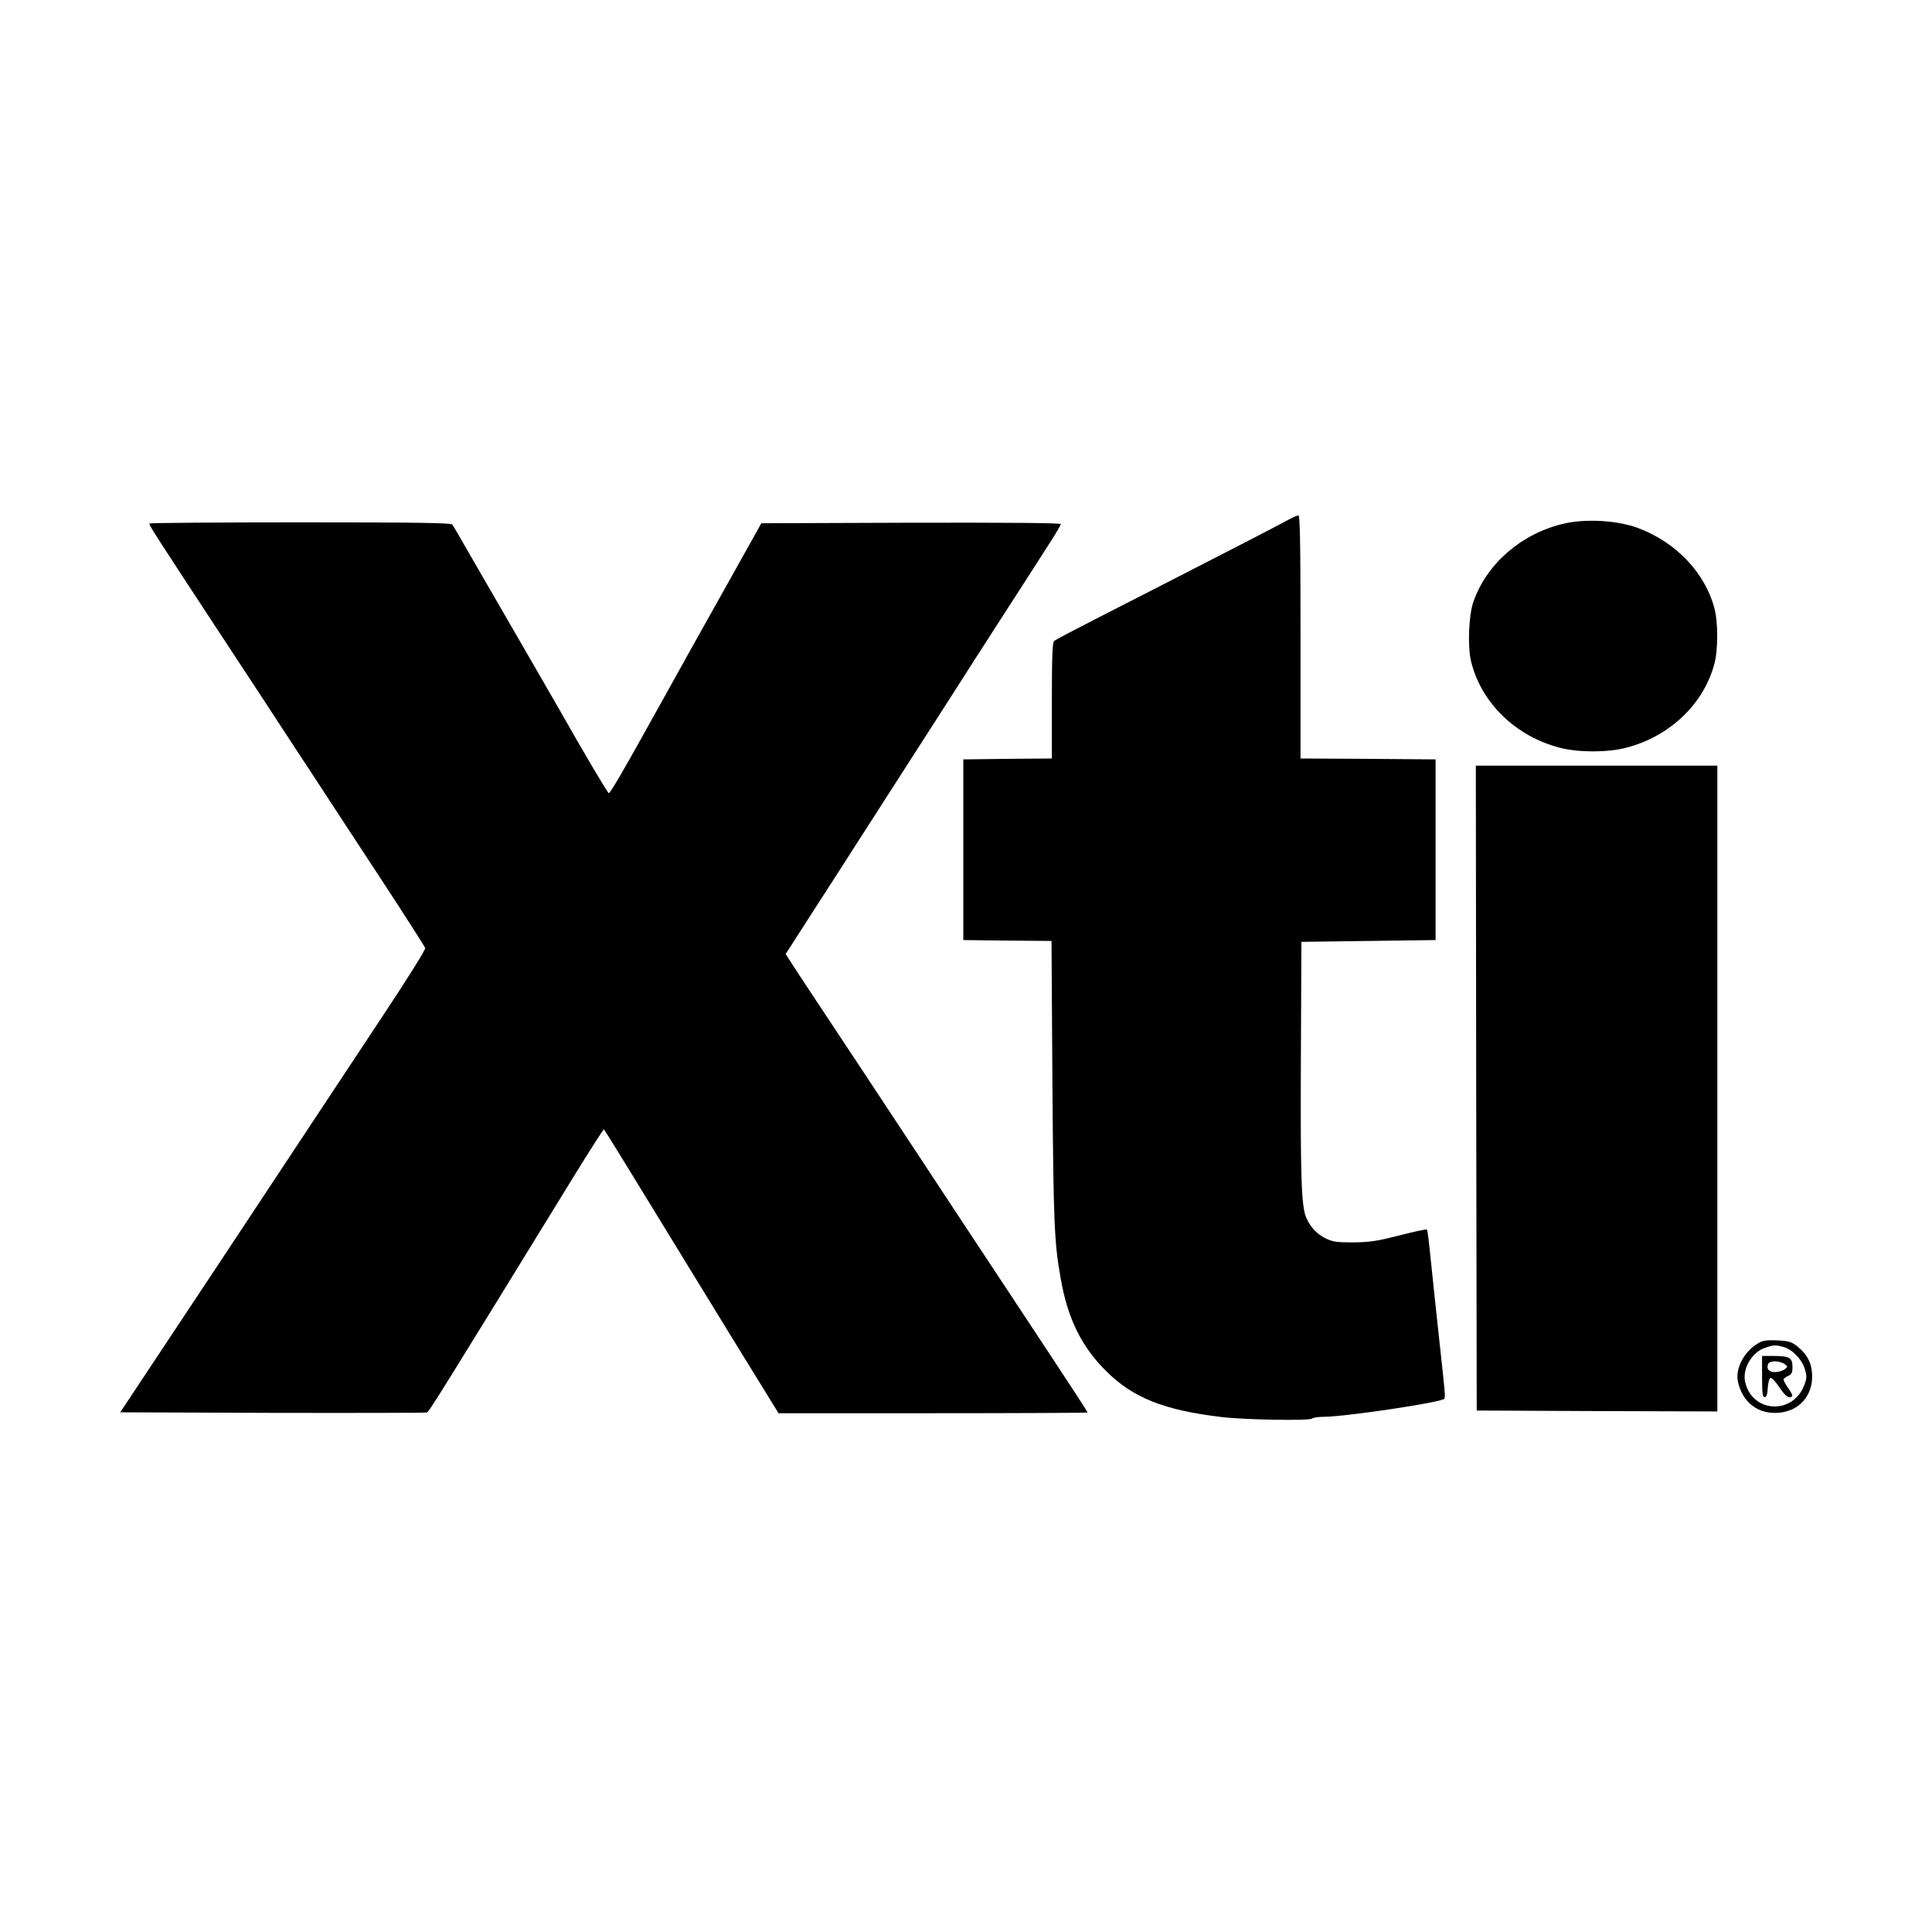
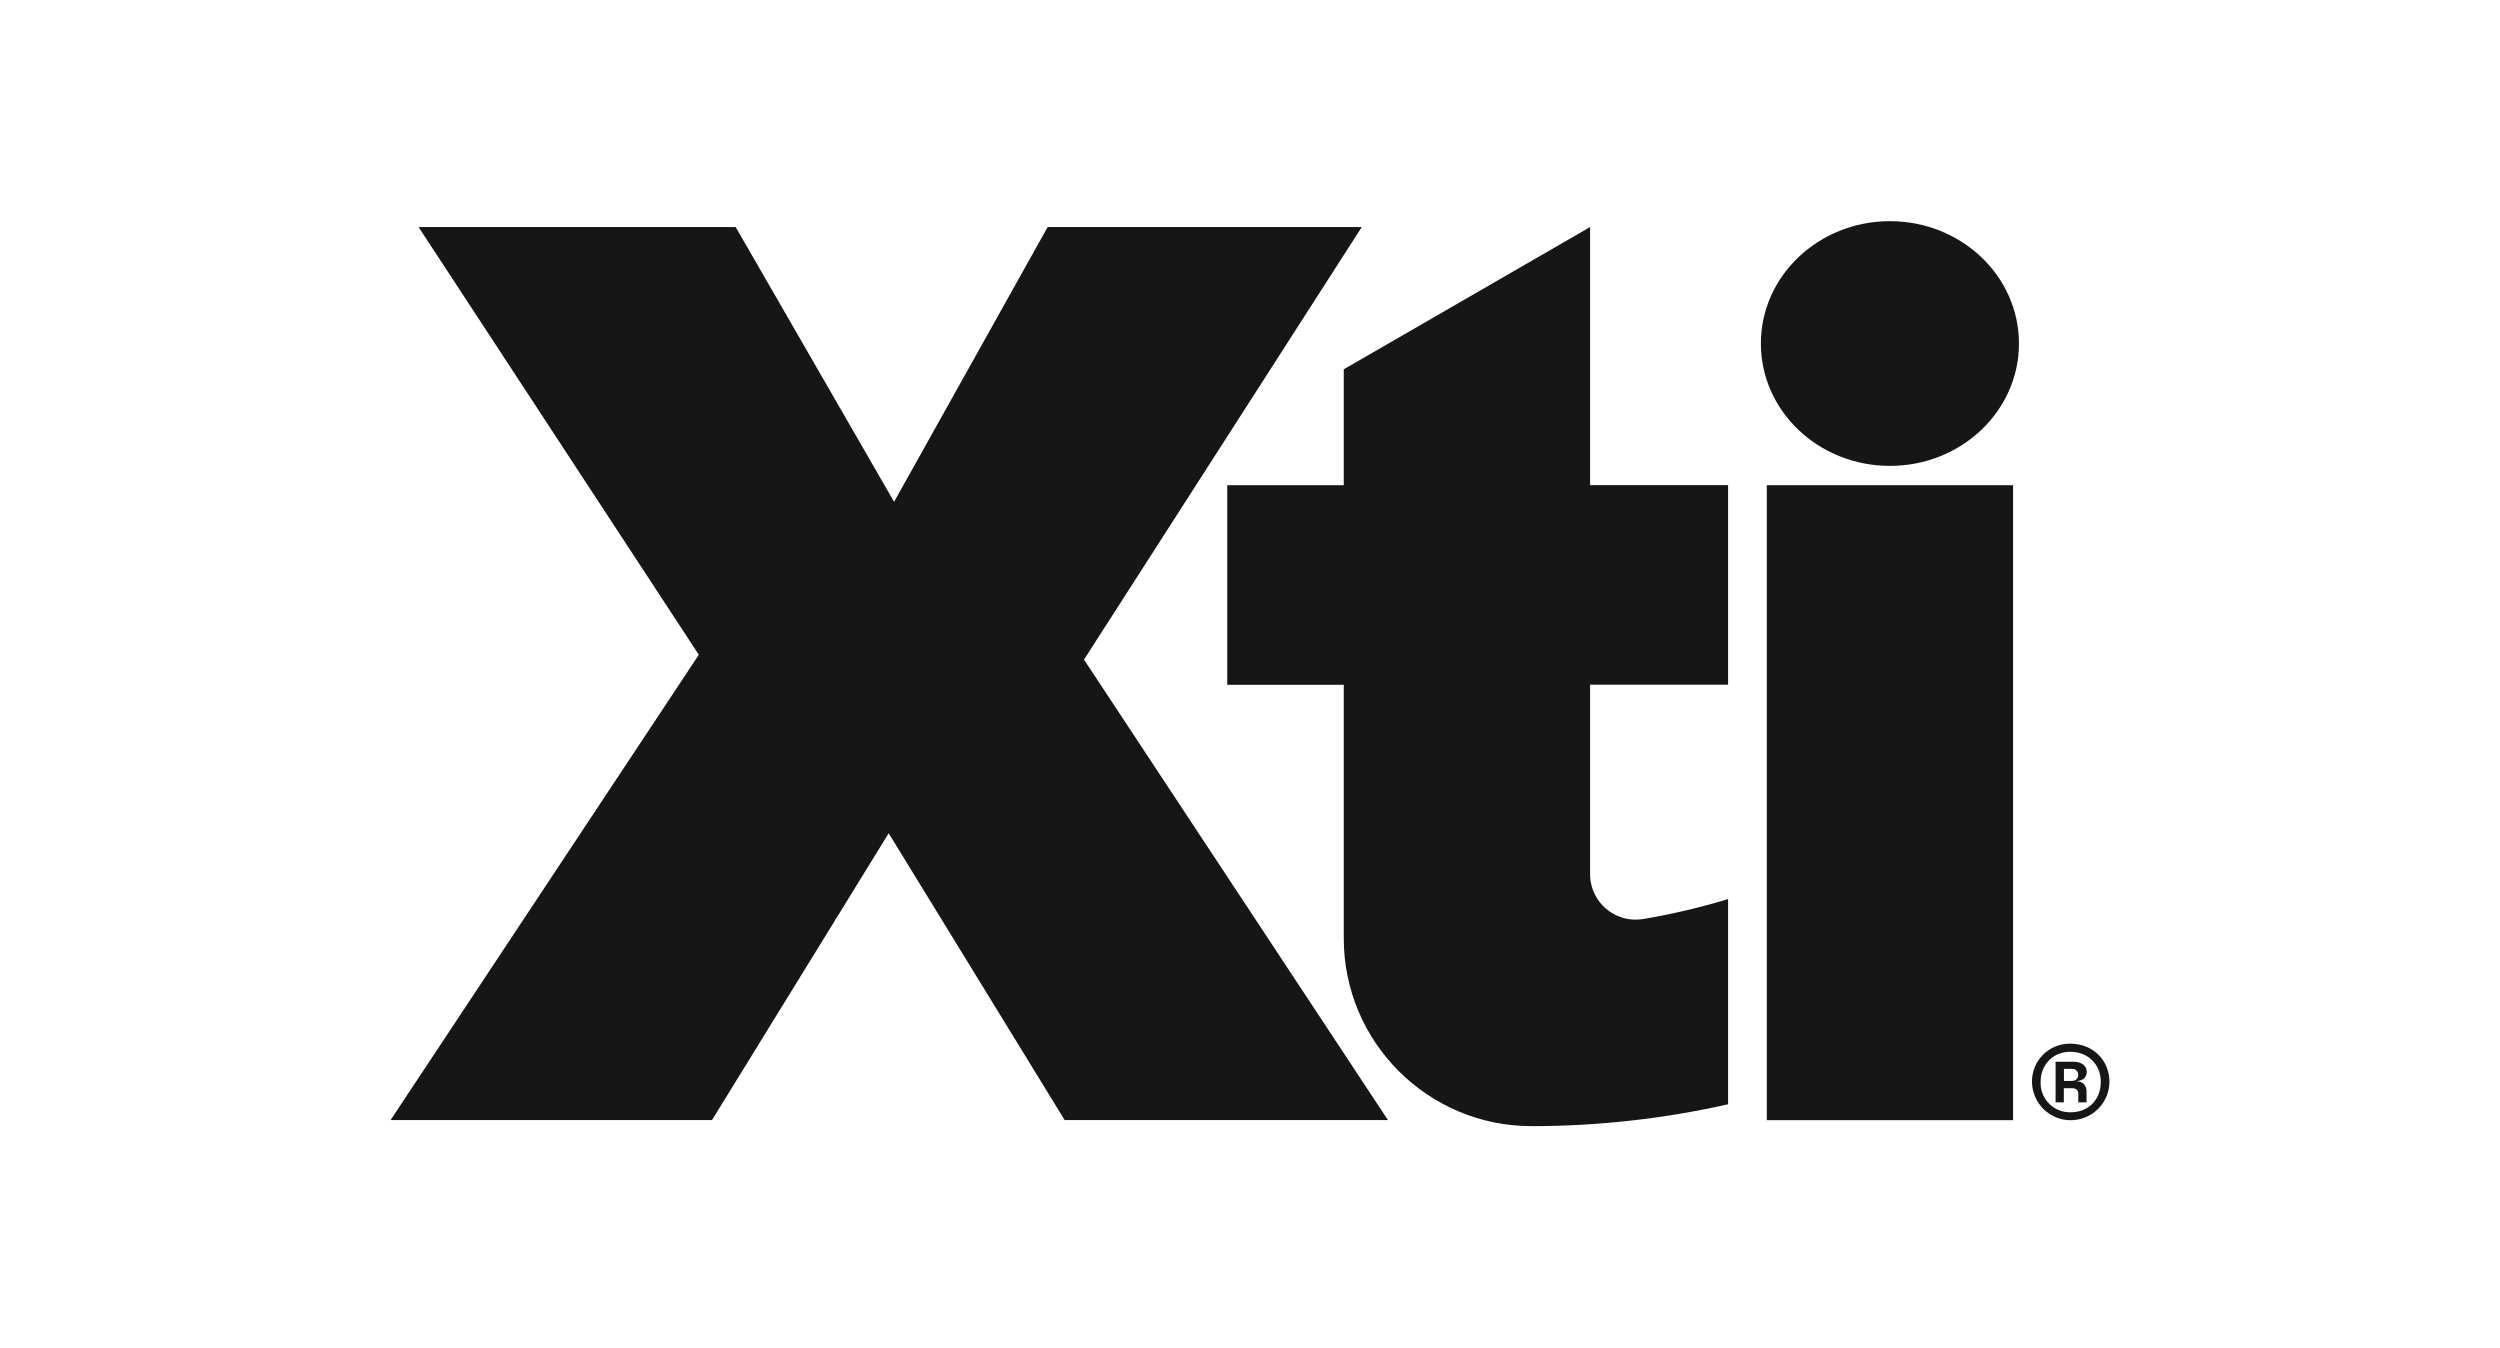
- <svg xmlns="http://www.w3.org/2000/svg" version="1.0" width="1080pt" height="1080pt" viewBox="0 0 1080 1080" preserveAspectRatio="xMidYMid meet">
-   <g transform="translate(0,1080) scale(0.1,-0.1)" fill="#000000" stroke="none">
-     <path d="M7205 7896 c-22 -12 -143 -76 -270 -141 -448 -230 -592 -304 -810 -415 -121 -62 -226 -117 -232 -123 -10 -7 -13 -86 -13 -333 l0 -324 -247 -2 -248 -3 0 -505 0 -505 247 -3 246 -2 5 -788 c6 -789 10 -898 47 -1102 39 -223 117 -380 255 -516 149 -148 323 -217 641 -255 127 -16 495 -22 508 -9 5 5 35 10 66 10 117 0 648 79 673 100 8 7 5 35 -28 335 -8 77 -22 203 -30 280 -30 292 -34 327 -39 332 -2 3 -71 -12 -153 -33 -126 -32 -164 -38 -258 -39 -97 0 -115 3 -158 24 -48 25 -82 62 -105 114 -27 63 -33 221 -30 877 l3 665 375 5 375 5 0 505 0 505 -377 3 -378 2 0 680 c0 538 -3 680 -12 679 -7 -1 -31 -11 -53 -23z" />
-     <path d="M8734 7871 c-233 -57 -424 -224 -498 -436 -26 -75 -33 -253 -12 -335 57 -230 250 -417 496 -480 102 -27 268 -27 370 0 245 63 437 247 495 475 19 76 19 224 0 300 -52 202 -215 374 -430 454 -117 43 -297 53 -421 22z" />
-     <path d="M837 7874 c-7 -7 -10 -2 507 -789 72 -110 172 -261 221 -337 50 -76 139 -213 200 -305 60 -93 222 -339 359 -548 137 -209 251 -387 253 -395 2 -9 -105 -180 -238 -380 -133 -201 -297 -448 -364 -550 -160 -243 -913 -1380 -1020 -1540 l-83 -125 851 -3 c469 -1 857 0 863 2 13 5 48 61 821 1319 91 148 167 266 169 264 5 -5 133 -212 521 -847 157 -256 323 -527 370 -602 l85 -138 864 0 c475 0 864 2 864 4 0 3 -100 157 -223 343 -123 186 -290 439 -372 563 -82 124 -232 351 -333 505 -102 154 -244 370 -317 480 -73 110 -192 290 -265 400 -73 110 -143 216 -155 236 l-23 36 131 204 c73 113 227 352 342 532 116 180 258 402 318 495 59 92 135 210 168 262 33 52 150 235 260 405 110 171 227 352 259 403 33 51 60 97 60 102 0 7 -293 9 -837 8 l-837 -3 -81 -145 c-45 -80 -182 -325 -305 -545 -122 -220 -236 -424 -252 -453 -131 -236 -207 -367 -215 -366 -6 1 -143 232 -277 469 -26 46 -221 383 -306 530 -153 264 -241 417 -261 452 -12 21 -26 44 -31 51 -8 9 -190 12 -848 12 -460 0 -839 -3 -843 -6z" />
-     <path d="M8252 4718 l3 -1803 673 -3 672 -2 0 1805 0 1805 -675 0 -675 0 2 -1802z" />
-     <path d="M9835 3295 c-82 -44 -136 -143 -120 -218 26 -119 116 -186 233 -174 109 11 182 92 182 202 0 71 -25 122 -82 168 -32 26 -48 31 -110 34 -54 3 -81 0 -103 -12z m136 -25 c49 -14 104 -71 119 -126 11 -38 10 -51 -4 -87 -64 -169 -294 -155 -331 20 -15 72 38 163 110 188 49 17 60 18 106 5z" />
-     <path d="M9850 3105 c0 -94 3 -115 14 -115 11 0 16 15 18 52 2 29 8 53 15 55 7 3 29 -21 49 -51 23 -35 44 -56 55 -56 25 0 24 8 -6 52 -14 20 -25 41 -25 46 0 5 11 14 25 20 21 10 25 19 25 51 0 51 -17 61 -104 61 l-66 0 0 -115z m126 70 c19 -15 19 -15 0 -30 -11 -8 -35 -15 -53 -15 -35 0 -50 17 -39 45 3 9 18 15 39 15 18 0 42 -7 53 -15z" />
-   </g>
+ <svg xmlns="http://www.w3.org/2000/svg" id="Capa_1" data-name="Capa 1" viewBox="0 0 670.32 361.25">
+   <defs>
+     <style>
+       .cls-1 {
+         fill: #161616;
+       }
+     </style>
+   </defs>
+   <path class="cls-1" d="M506.74,59.3c-19.11,0-34.6,14.69-34.6,32.81s15.49,32.81,34.6,32.81,34.6-14.69,34.6-32.81-15.49-32.81-34.6-32.81Z" />
+   <polygon class="cls-1" points="365.12 60.89 280.9 60.89 239.73 134.55 197.26 60.89 112.24 60.89 187.37 175.56 104.72 300.33 190.9 300.33 238.28 223.42 285.47 300.33 372.15 300.33 290.65 176.86 365.12 60.89" />
+   <rect class="cls-1" x="473.73" y="130.1" width="66.03" height="170.25" />
+   <path class="cls-1" d="M426.33,60.89l-66.03,38.13v31.08h-31.24v53.51h31.24v67.99c0,27.8,22.55,50.35,50.35,50.35,17.73,0,35.39-1.96,52.7-5.86v-55.03c-7.47,2.28-15.05,4.06-22.75,5.35-6.64,1.13-12.96-3.34-14.09-10.01-.12-.67-.16-1.36-.16-2.03v-50.79h37v-53.51h-37V60.89h-.02Z" />
+   <path class="cls-1" d="M559.53,287.45c0-1.57-1.27-2.77-3.53-2.77h-4.84v10.88h2.21v-3.78h2.17c1.11,0,1.71.51,1.71,1.45v2.33h2.21v-2.97c0-1.15-.65-2.72-2.97-2.72,1.96,0,3.02-.97,3.02-2.42h.02ZM557.23,288.37c-.07.88-.83,1.52-1.71,1.45h-2.12v-3.23h2.33c.85.02,1.52.76,1.5,1.61v.16h0Z" />
+   <path class="cls-1" d="M555.11,279.84h-.3c-5.6.09-10.07,4.68-9.98,10.28h0c.09,5.65,4.66,10.19,10.28,10.24,5.74.05,10.44-4.54,10.49-10.28,0-5.69-4.33-10.24-10.49-10.24ZM555.2,298.23h-.48c-4.33-.14-7.72-3.78-7.58-8.11,0-4.68,3.32-8.11,7.98-8.11s8.16,3.32,8.16,8.07-3.27,8.16-8.07,8.16Z" />
</svg>
